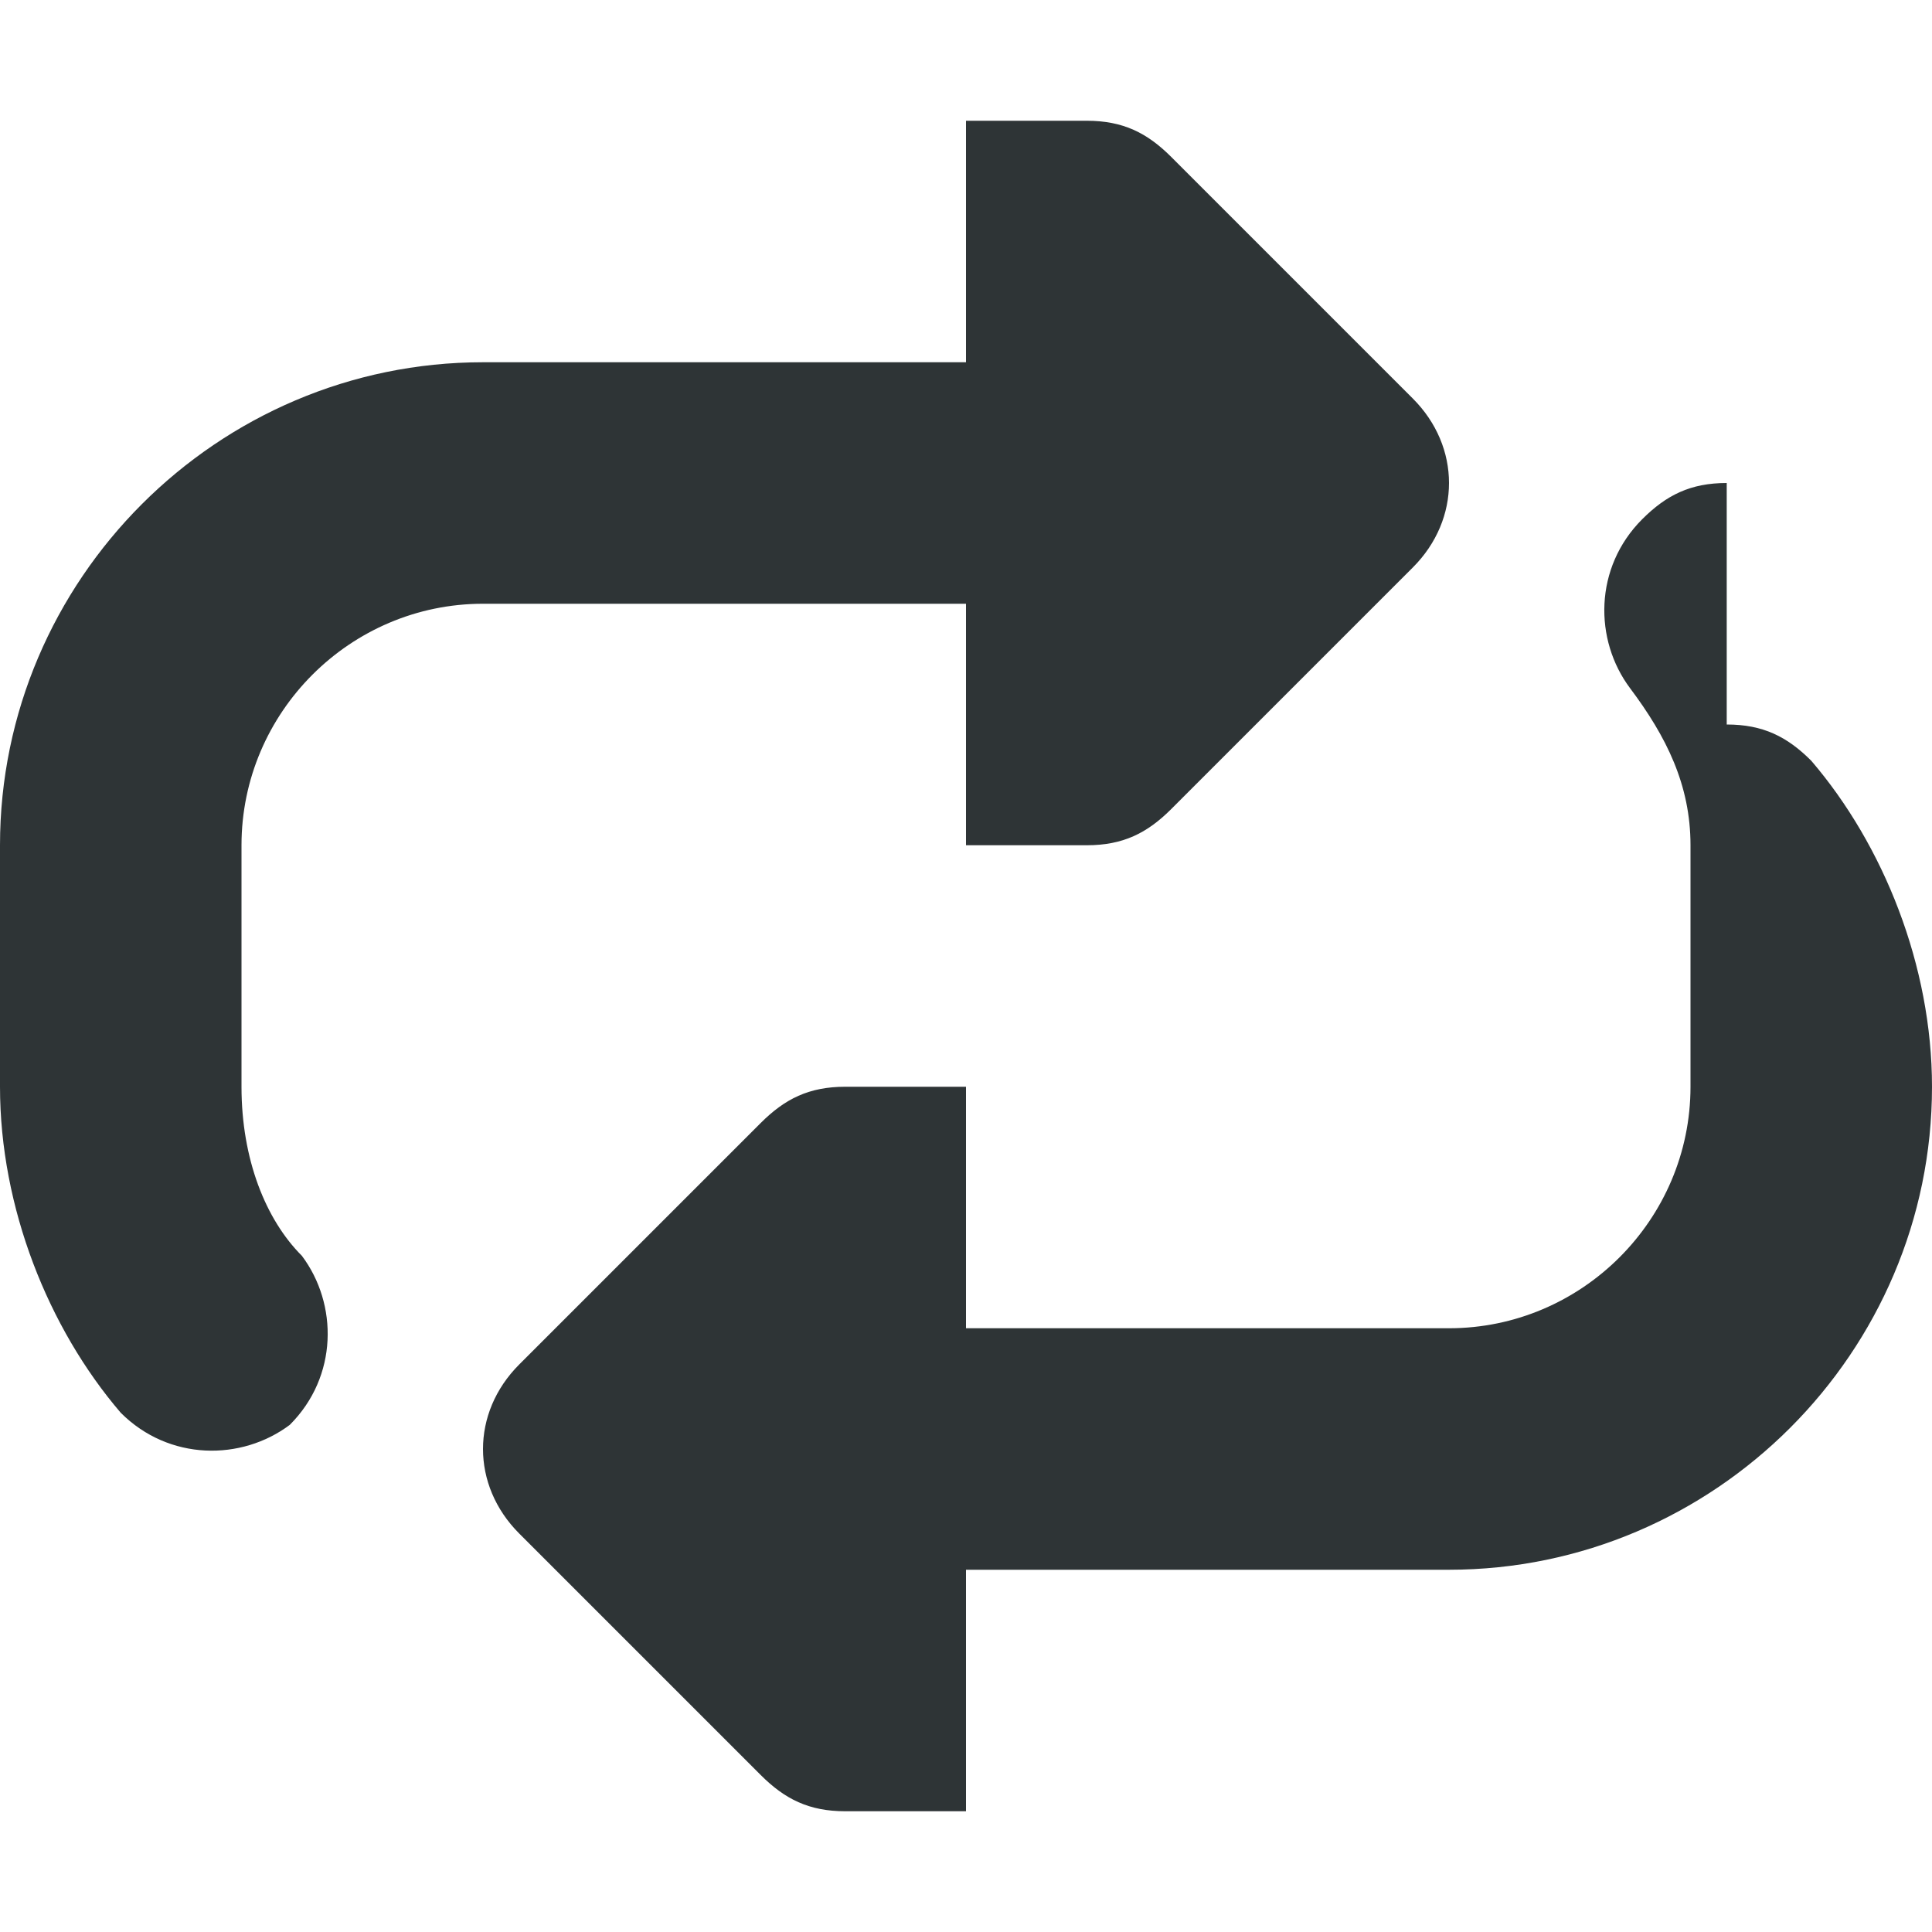
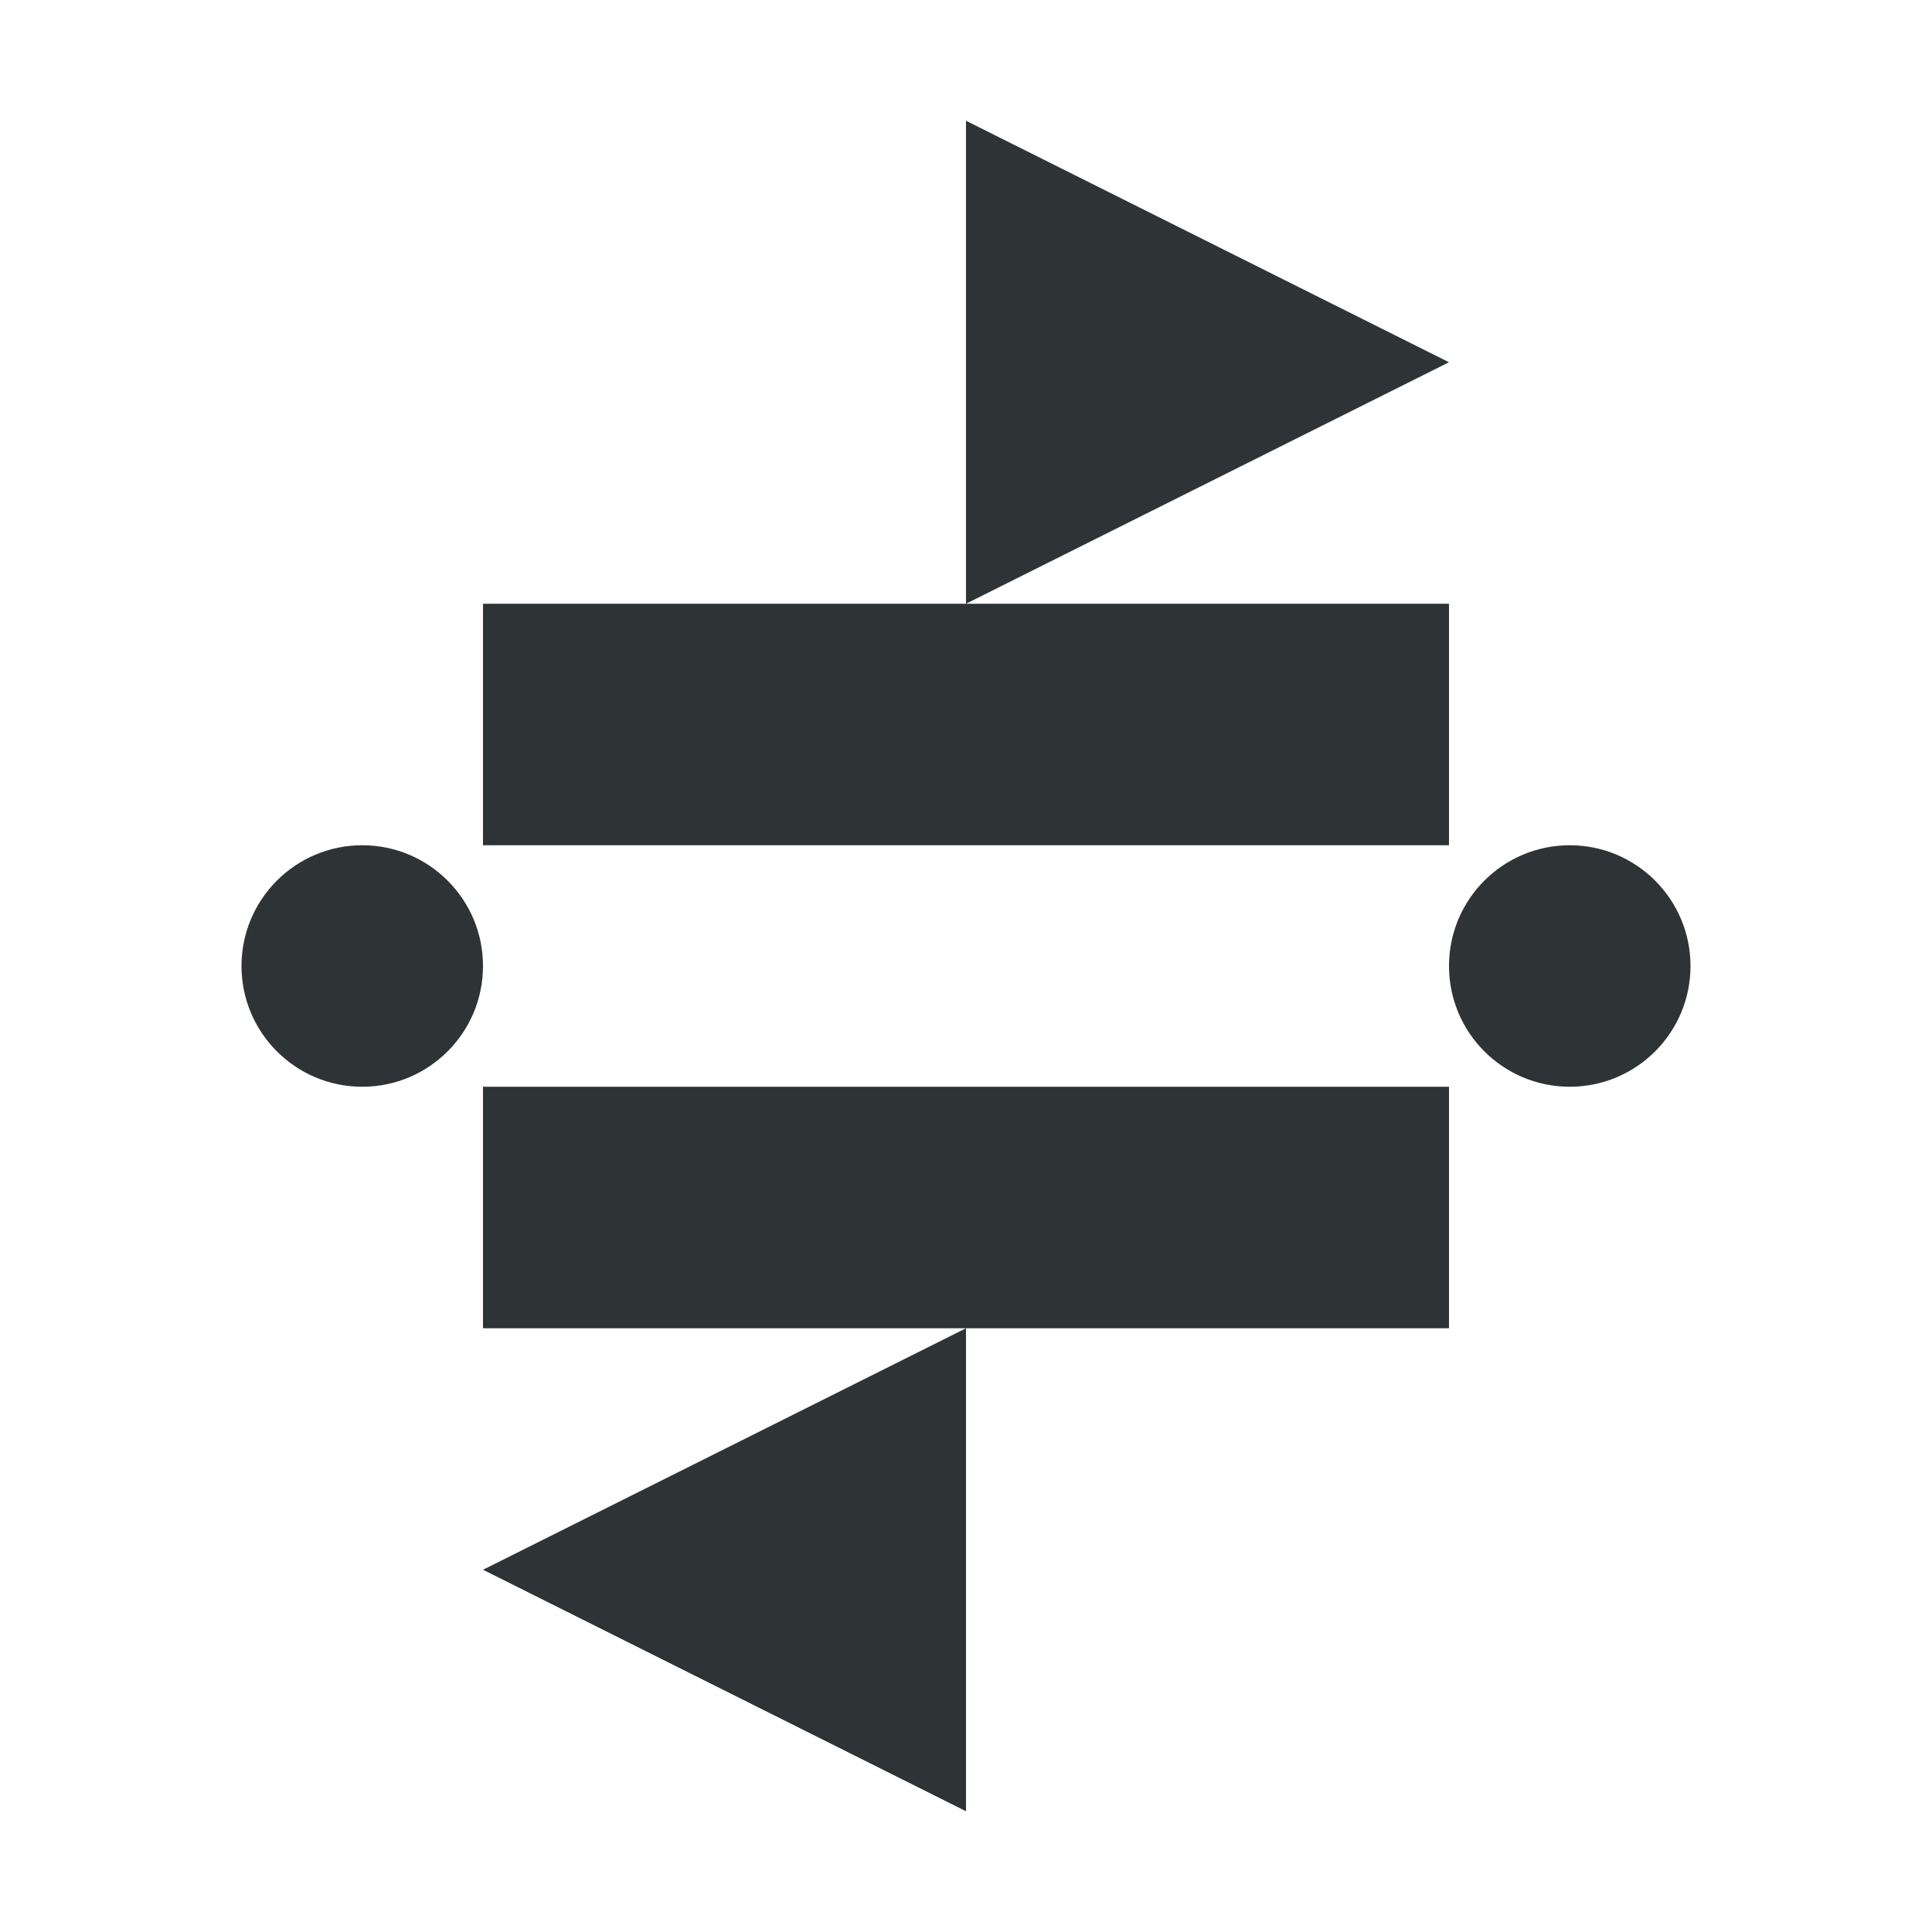
<svg xmlns="http://www.w3.org/2000/svg" width="16" height="16" viewBox="0 0 16 16">
-   <path d="M8 1v2H4c-2.2 0-4 1.8-4 4v2c0 1 0.4 2 1 2.7c0.4 0.4 1 0.4 1.4 0.1c0.4-0.4 0.4-1 0.1-1.4C2.2 10.1 2 9.6 2 9V7c0-1.1 0.9-2 2-2h4v2h1c0.3 0 0.5-0.1 0.7-0.3l2-2c0.4-0.4 0.4-1 0-1.4l-2-2c-0.2-0.2-0.4-0.3-0.7-0.3V1zm6.3 3c-0.3 0-0.5 0.1-0.7 0.3c-0.4 0.4-0.4 1-0.1 1.4c0.3 0.4 0.5 0.8 0.5 1.3v2c0 1.1-0.9 2-2 2H8v-2H7c-0.3 0-0.5 0.1-0.7 0.3l-2 2c-0.4 0.4-0.4 1 0 1.4l2 2c0.2 0.2 0.4 0.3 0.7 0.3h1v-2h4c2.2 0 4-1.8 4-4V9c0-1-0.4-2-1-2.7c-0.2-0.2-0.4-0.3-0.7-0.3z" fill="#2e3436" />
+   <rect x="4" y="5" width="8" height="2" fill="#2e3436" />
+   <rect x="4" y="9" width="8" height="2" fill="#2e3436" />
+   <polygon points="8,1 8,5 12,3" fill="#2e3436" />
+   <polygon points="8,11 8,15 4,13" fill="#2e3436" />
+   <rect x="2" y="7" width="2" height="2" rx="1" fill="#2e3436" />
+   <rect x="12" y="7" width="2" height="2" rx="1" fill="#2e3436" />
</svg>
